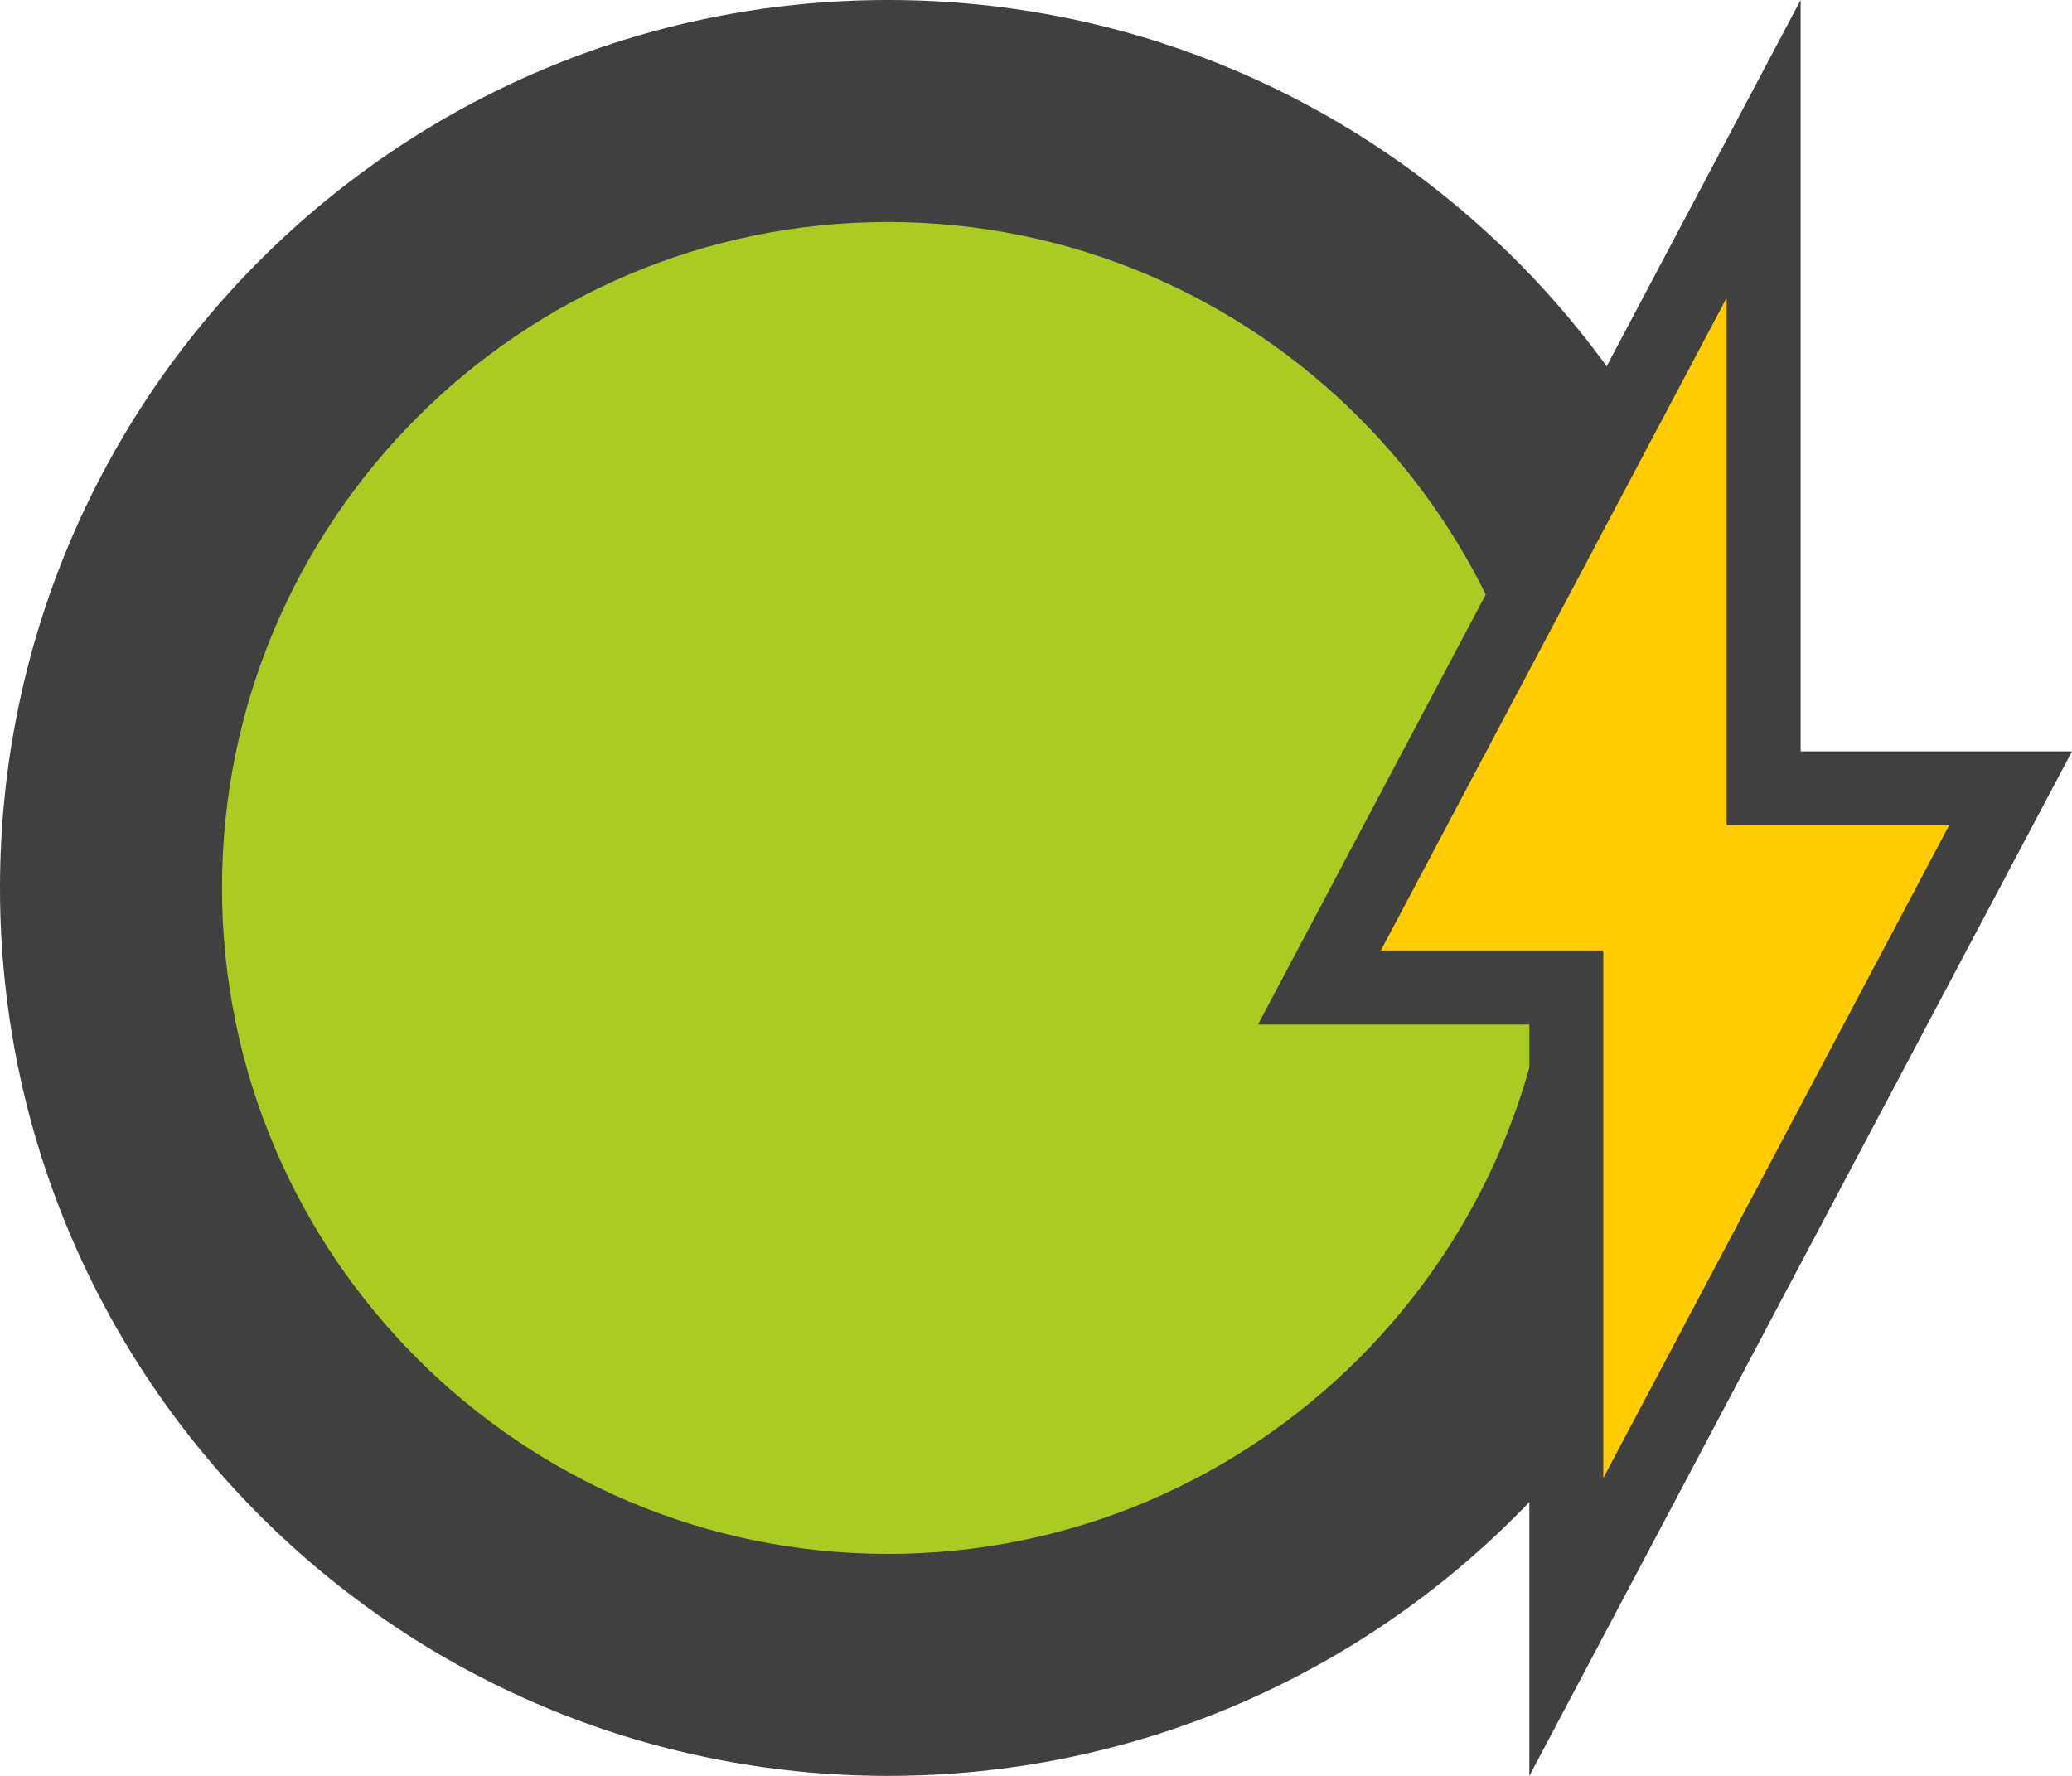
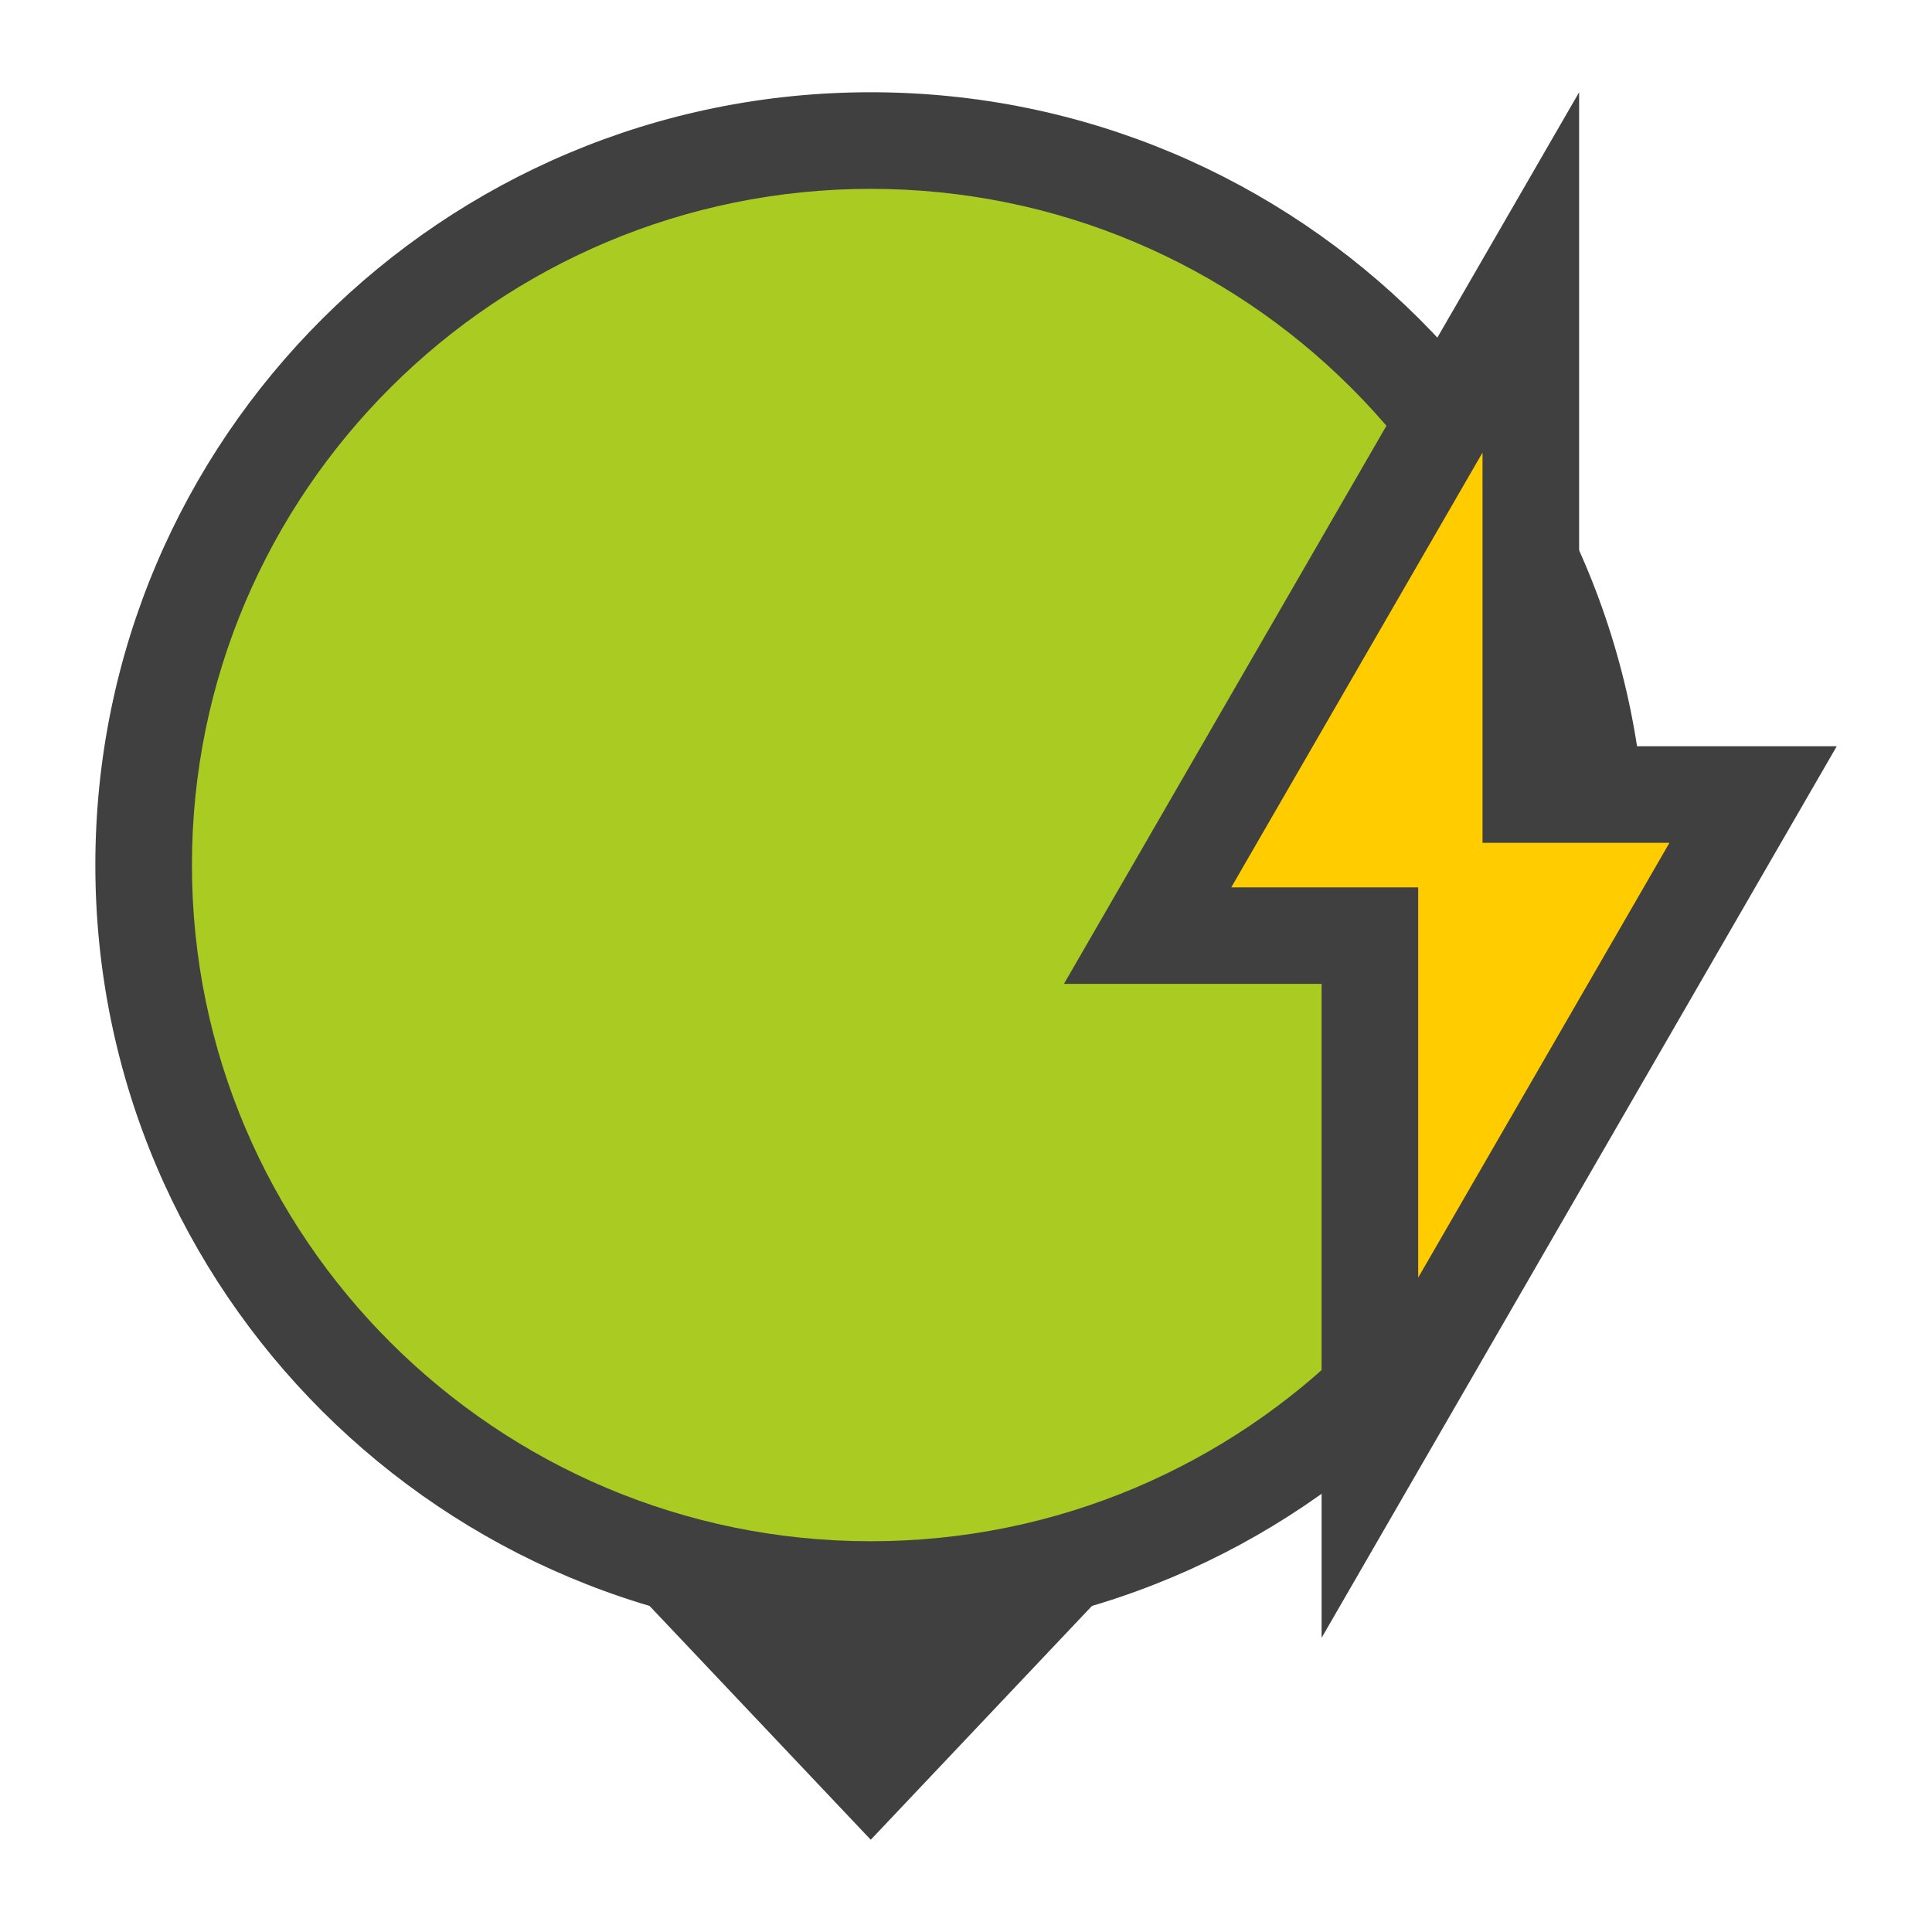
- <svg xmlns="http://www.w3.org/2000/svg" width="28" height="24" viewBox="0 0 28 24">
-   <path fill="#AC2" d="M12 22.5C6.21 22.5 1.5 17.79 1.5 12S6.21 1.5 12 1.5 22.5 6.21 22.5 12 17.79 22.5 12 22.5z" />
-   <path fill="#404040" d="M12 3c4.963 0 9 4.038 9 9s-4.037 9-9 9c-4.962 0-9-4.038-9-9s4.038-9 9-9m0-3C5.373 0 0 5.373 0 12s5.373 12 12 12 12-5.373 12-12S18.627 0 12 0z" />
-   <g>
-     <path fill="#FC0" d="M21.167 13.346H17.83l6.003-11.334v8.642h3.336l-6.003 11.334" />
-     <path fill="#404040" d="M23.333 4.025v7.13h3.006l-4.673 8.82v-7.13H18.66l4.673-8.82m1-4.025L17 13.846h3.667V24L28 10.154h-3.667V0z" />
-   </g>
+ <svg xmlns="http://www.w3.org/2000/svg" version="1.1" x="0px" y="0px" width="20px" height="20px" viewBox="0 0 20 20" enable-background="new 0 0 20 20" xml:space="preserve">
+   <path fill="#AACC22" d="M9.014,16.455c-4.15,0-7.527-3.364-7.527-7.5s3.377-7.5,7.527-7.5s7.527,3.364,7.527,7.5    S13.164,16.455,9.014,16.455z" />
+   <path fill="#404040" d="M9.014,1.955c3.875,0,7.027,3.14,7.027,7c0,3.859-3.152,7-7.027,7s-7.027-3.141-7.027-7    C1.986,5.095,5.139,1.955,9.014,1.955 M9.014,0.955c-4.433,0-8.027,3.583-8.027,8s3.595,8,8.027,8s8.027-3.583,8.027-8    S13.446,0.955,9.014,0.955L9.014,0.955z" />
+   <polygon fill="#FFCC00" points="14.181,9.686 11.88,9.686 15.847,2.82 15.847,8.225 18.147,8.225 14.181,15.09   " />
+   <path fill="#404040" d="M15.347,4.685v3.04v1h1h0.935l-2.601,4.501v-3.04v-1h-1h-0.935L15.347,4.685 M16.347,0.955l-5.333,9.23    h2.667v6.77l5.333-9.23h-2.667V0.955L16.347,0.955z" />
+   <polygon fill="#404040" points="11.52,16.396 9.014,19.045 6.508,16.396  " />
</svg>
